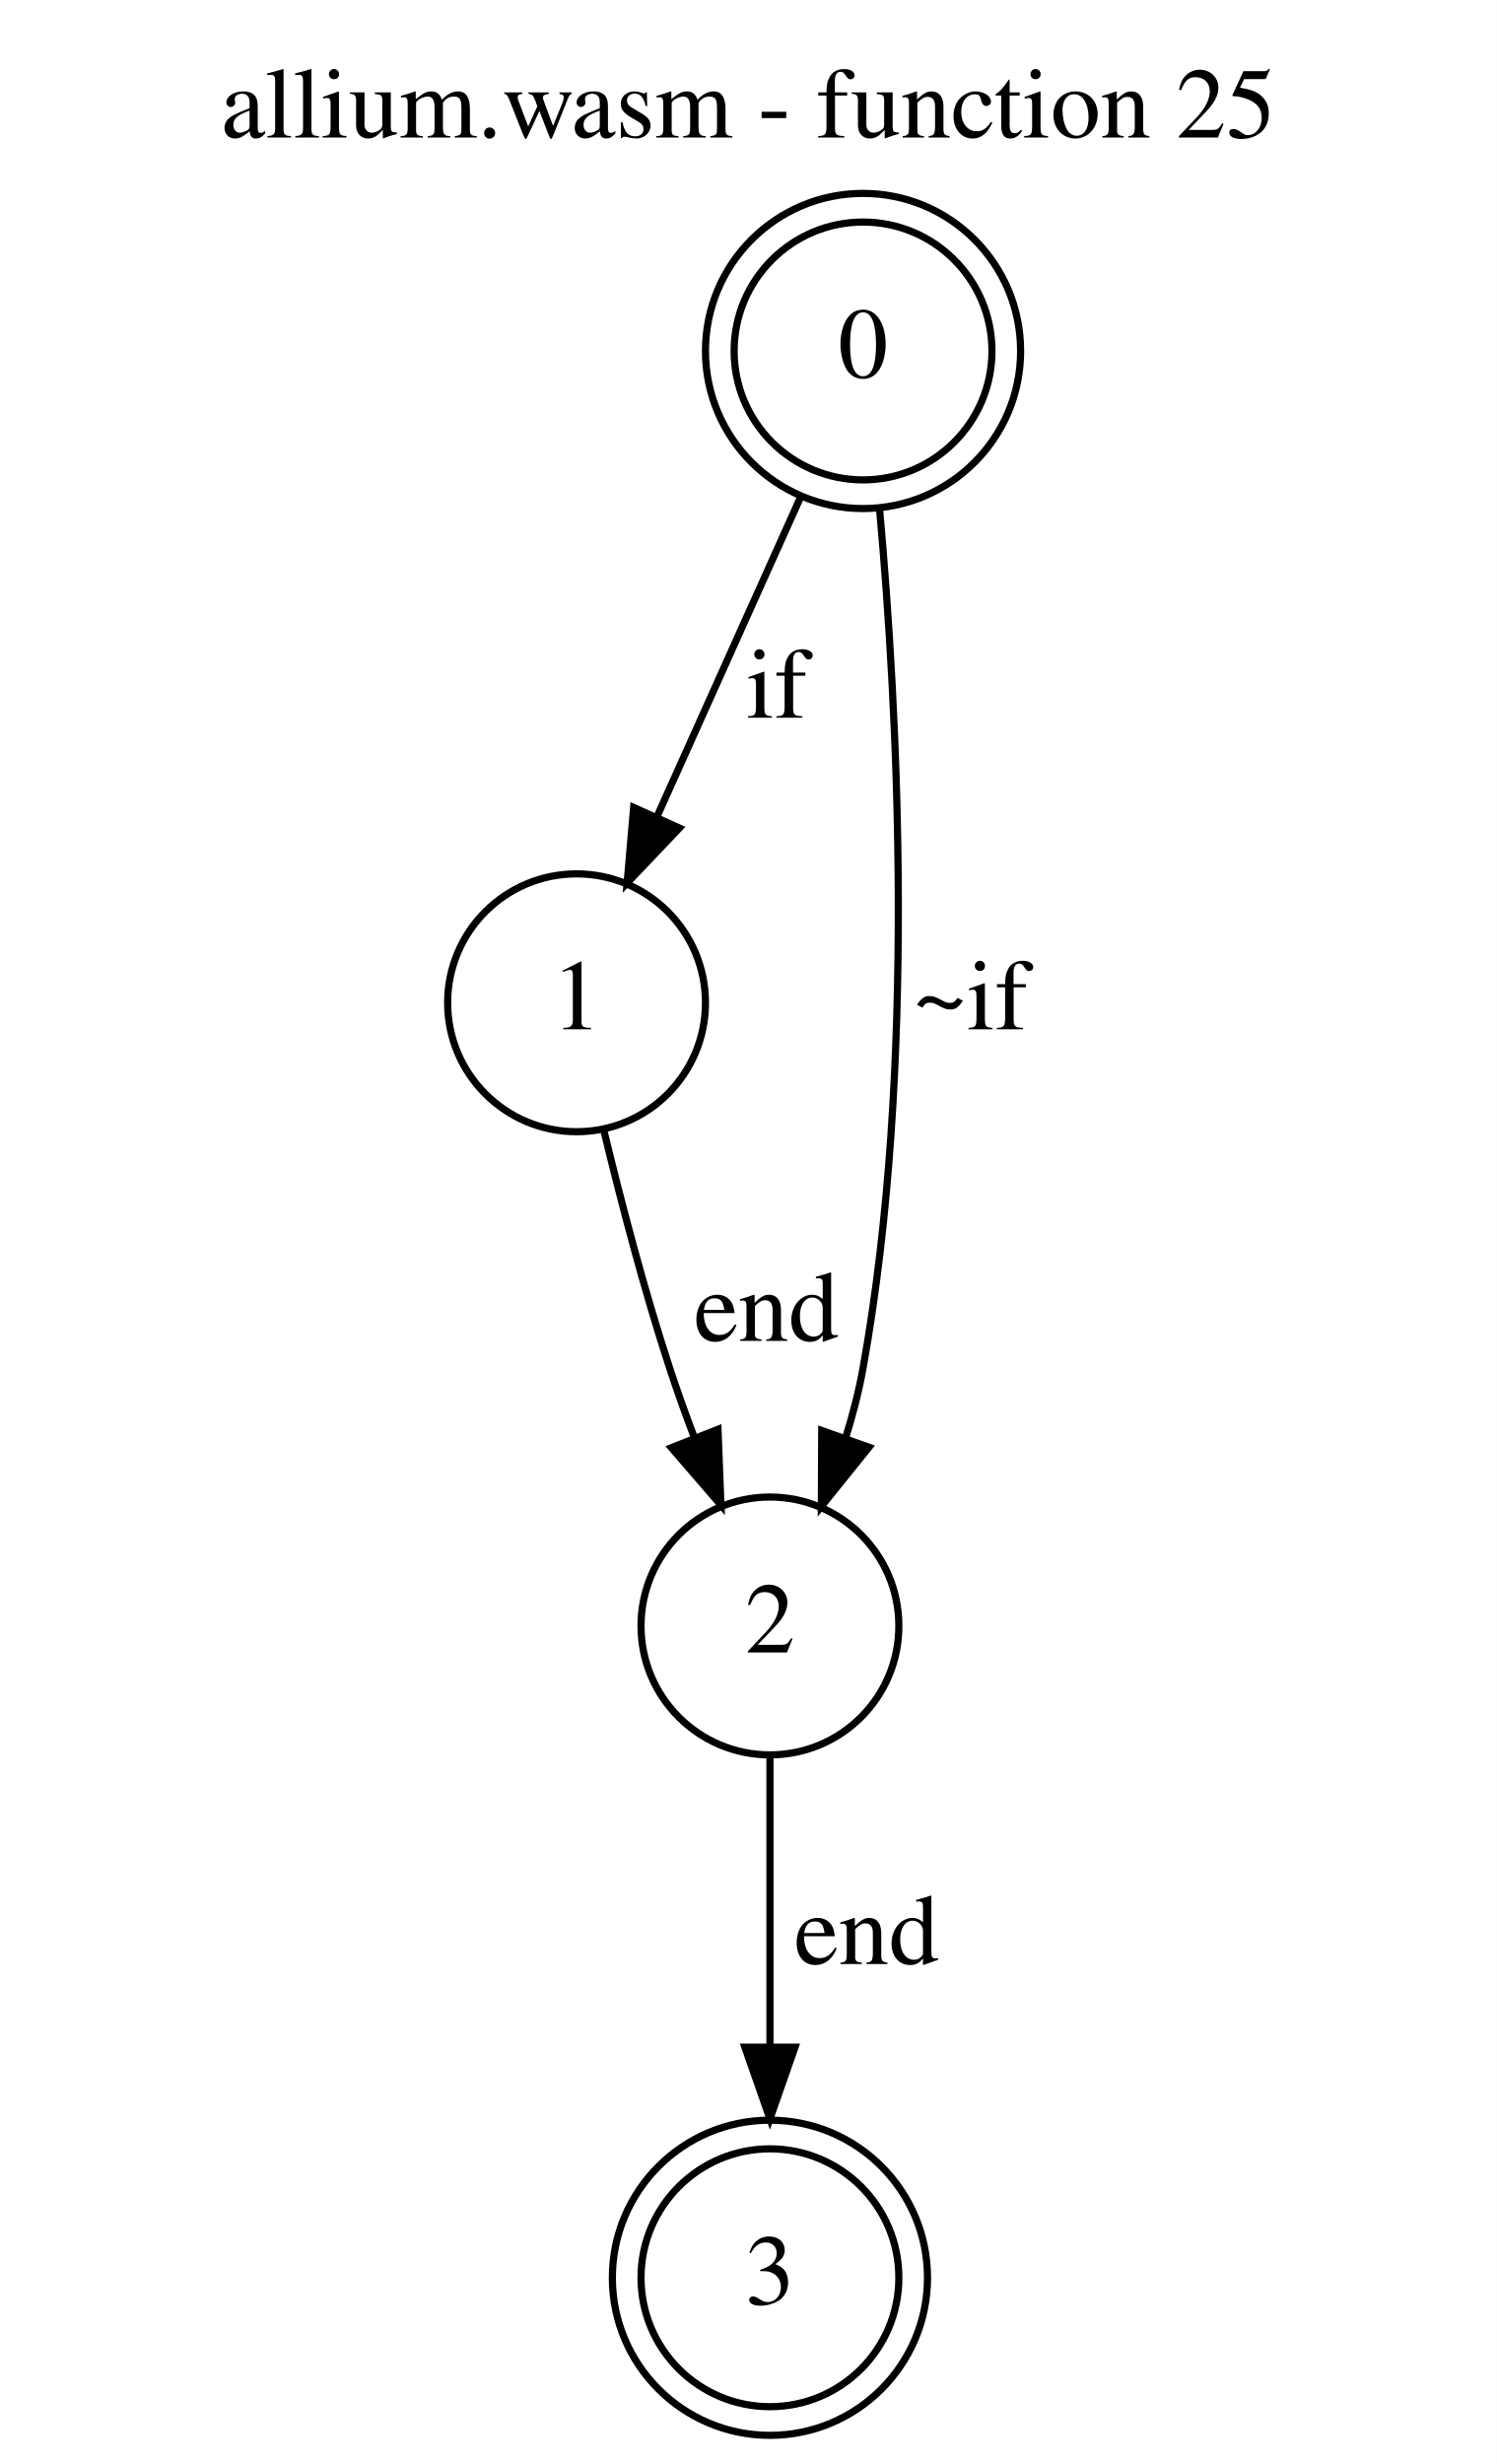
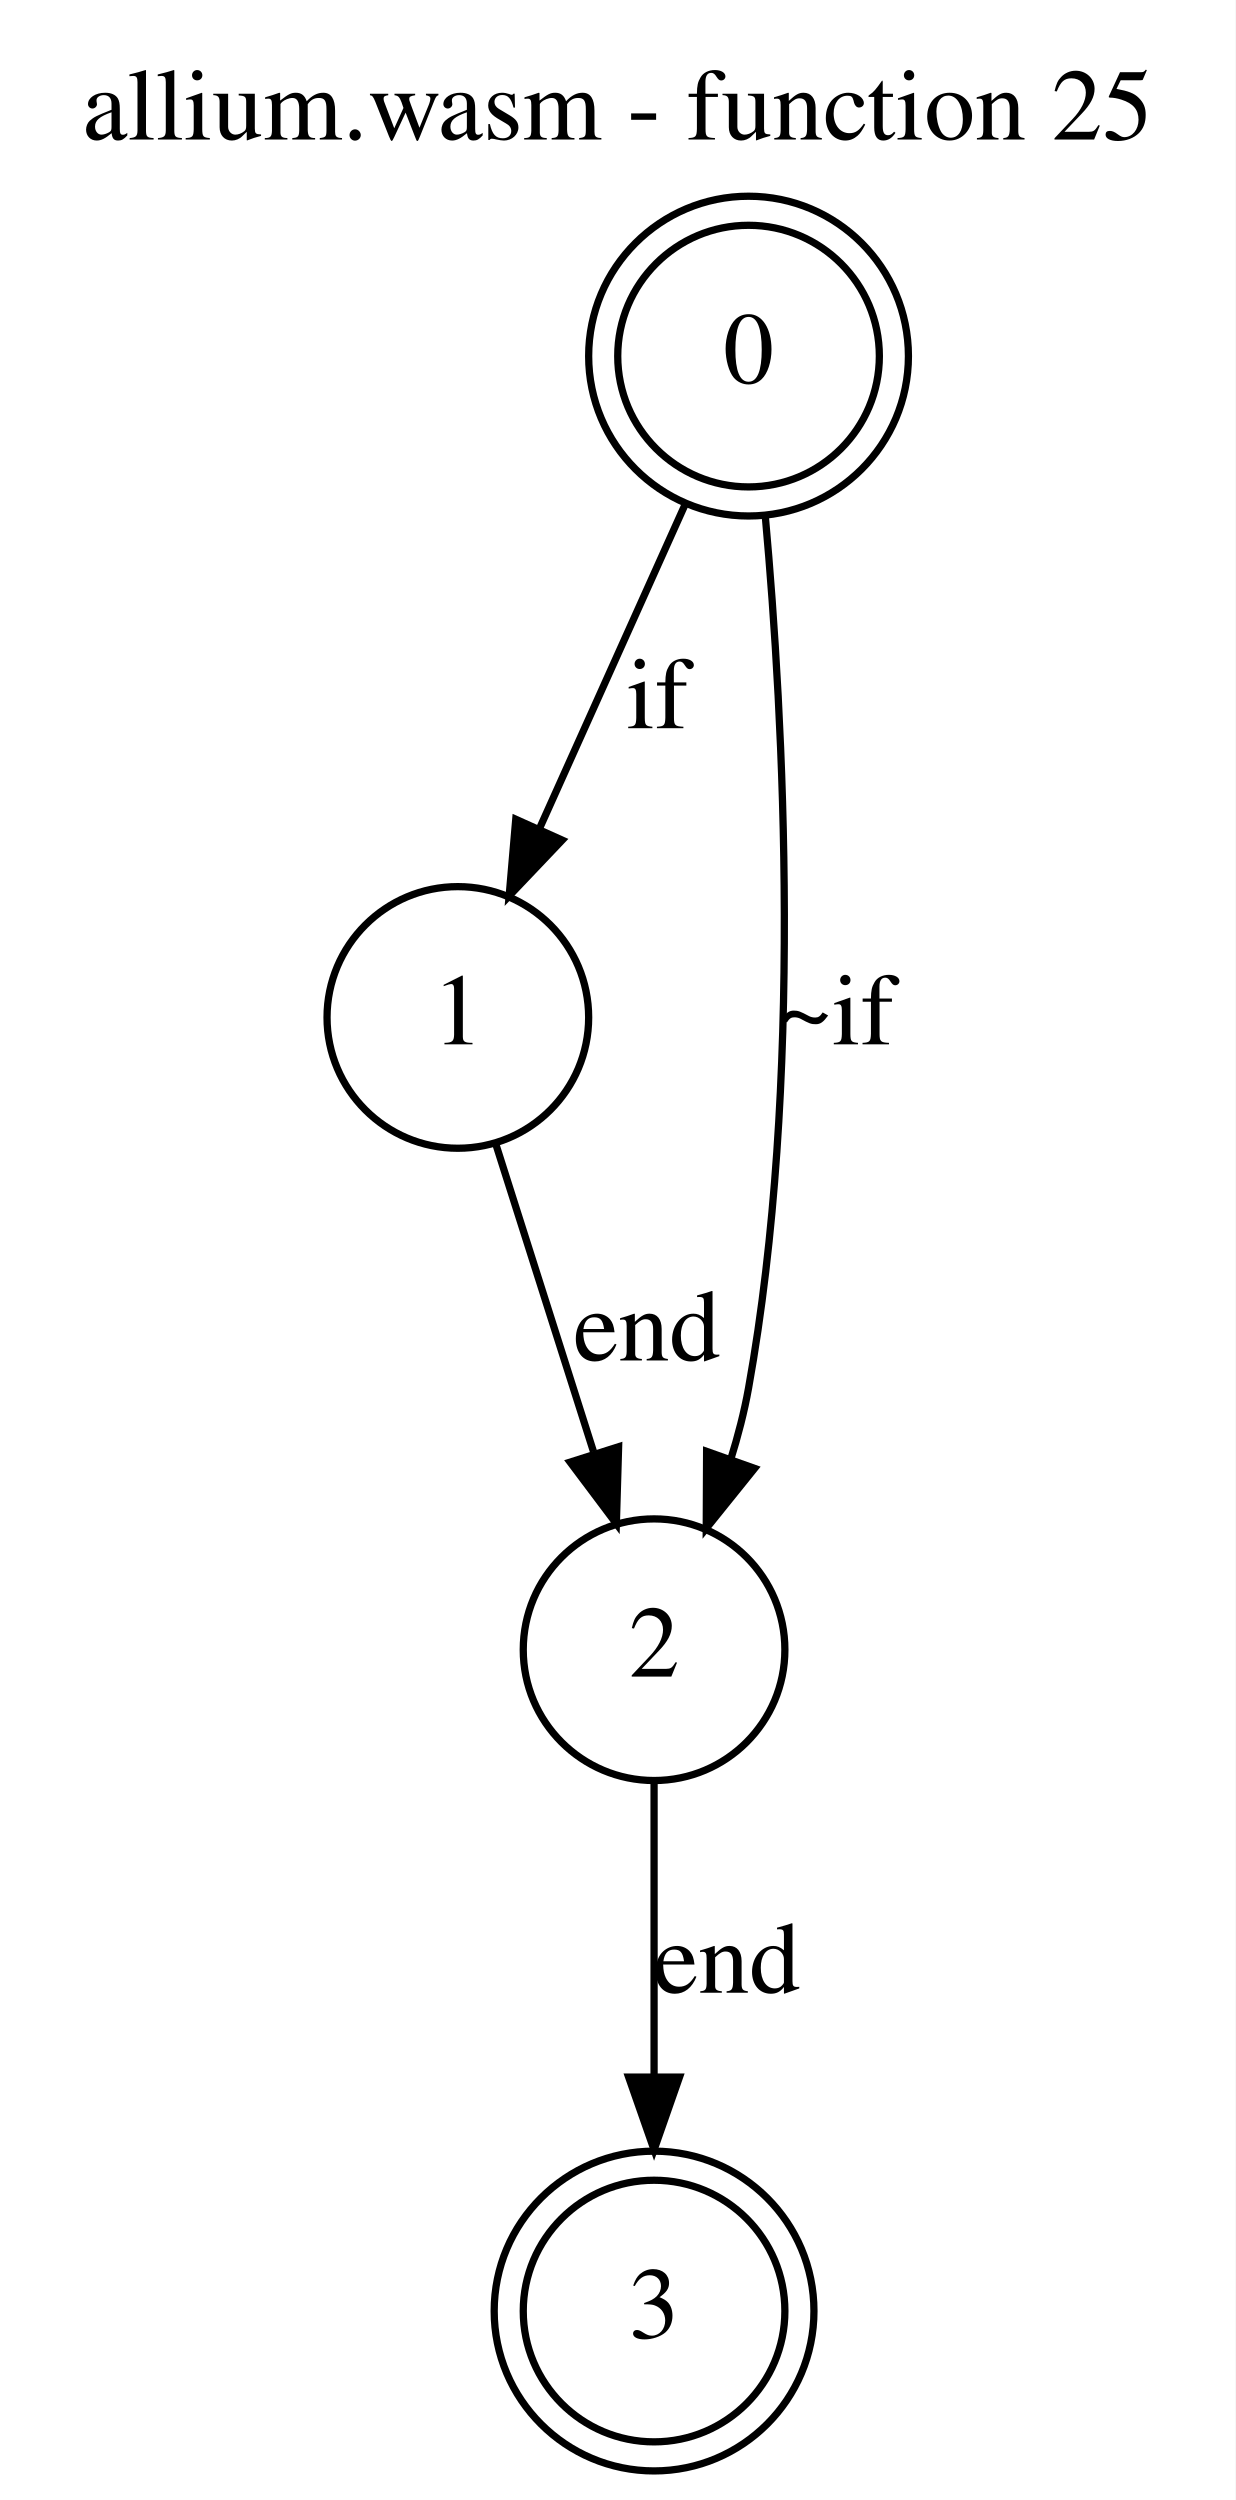
- <svg xmlns="http://www.w3.org/2000/svg" width="209pt" height="344pt" viewBox="0.00 0.00 209.00 344.00">
+ <svg xmlns="http://www.w3.org/2000/svg" width="170pt" height="344pt" viewBox="0.00 0.00 170.00 344.00">
  <g id="graph0" class="graph" transform="scale(1 1) rotate(0) translate(4 340)">
-     <polygon fill="white" stroke="transparent" points="-4,4 -4,-340 205,-340 205,4 -4,4" />
-     <text text-anchor="middle" x="100.5" y="-320.8" font-family="Times,serif" font-size="14.00">allium.wasm - function 25</text>
+     <polygon fill="white" stroke="transparent" points="-4,4 -4,-340 166,-340 166,4 -4,4" />
+     <text text-anchor="middle" x="81" y="-320.8" font-family="Times,serif" font-size="14.00">allium.wasm - function 25</text>
    <g id="node1" class="node">
-       <ellipse fill="none" stroke="black" cx="116.5" cy="-291" rx="18" ry="18" />
-       <ellipse fill="none" stroke="black" cx="116.5" cy="-291" rx="22" ry="22" />
-       <text text-anchor="middle" x="116.5" y="-287.3" font-family="Times,serif" font-size="14.00">0</text>
+       <ellipse fill="none" stroke="black" cx="99" cy="-291" rx="18" ry="18" />
+       <ellipse fill="none" stroke="black" cx="99" cy="-291" rx="22" ry="22" />
+       <text text-anchor="middle" x="99" y="-287.3" font-family="Times,serif" font-size="14.00">0</text>
    </g>
    <g id="node3" class="node">
-       <ellipse fill="none" stroke="black" cx="76.5" cy="-200" rx="18" ry="18" />
-       <text text-anchor="middle" x="76.5" y="-196.3" font-family="Times,serif" font-size="14.00">1</text>
+       <ellipse fill="none" stroke="black" cx="59" cy="-200" rx="18" ry="18" />
+       <text text-anchor="middle" x="59" y="-196.3" font-family="Times,serif" font-size="14.00">1</text>
    </g>
    <g id="edge1" class="edge">
-       <path fill="none" stroke="black" d="M107.82,-270.69C101.92,-257.56 94.06,-240.08 87.69,-225.9" />
-       <polygon fill="black" stroke="black" points="90.86,-224.4 83.56,-216.72 84.47,-227.27 90.86,-224.4" />
-       <text text-anchor="middle" x="104.5" y="-239.8" font-family="Times,serif" font-size="14.00">if</text>
+       <path fill="none" stroke="black" d="M90.32,-270.69C84.42,-257.56 76.56,-240.08 70.19,-225.9" />
+       <polygon fill="black" stroke="black" points="73.36,-224.4 66.06,-216.72 66.97,-227.27 73.36,-224.4" />
+       <text text-anchor="middle" x="86.5" y="-239.8" font-family="Times,serif" font-size="14.00">if</text>
    </g>
    <g id="node4" class="node">
-       <ellipse fill="none" stroke="black" cx="103.5" cy="-113" rx="18" ry="18" />
-       <text text-anchor="middle" x="103.5" y="-109.3" font-family="Times,serif" font-size="14.00">2</text>
+       <ellipse fill="none" stroke="black" cx="86" cy="-113" rx="18" ry="18" />
+       <text text-anchor="middle" x="86" y="-109.3" font-family="Times,serif" font-size="14.00">2</text>
    </g>
    <g id="edge2" class="edge">
-       <path fill="none" stroke="black" d="M118.82,-268.77C121.33,-240.99 124.03,-190.92 116.5,-149 115.92,-145.75 115.05,-142.4 114.03,-139.13" />
-       <polygon fill="black" stroke="black" points="117.33,-137.95 110.68,-129.69 110.73,-140.29 117.33,-137.95" />
-       <text text-anchor="middle" x="131.5" y="-196.3" font-family="Times,serif" font-size="14.00">~if</text>
+       <path fill="none" stroke="black" d="M101.32,-268.77C103.83,-240.99 106.53,-190.92 99,-149 98.42,-145.75 97.55,-142.4 96.53,-139.13" />
+       <polygon fill="black" stroke="black" points="99.83,-137.95 93.18,-129.69 93.23,-140.29 99.83,-137.95" />
+       <text text-anchor="middle" x="111" y="-196.3" font-family="Times,serif" font-size="14.00">~if</text>
    </g>
    <g id="node2" class="node">
-       <ellipse fill="none" stroke="black" cx="103.5" cy="-22" rx="18" ry="18" />
-       <ellipse fill="none" stroke="black" cx="103.5" cy="-22" rx="22" ry="22" />
-       <text text-anchor="middle" x="103.5" y="-18.3" font-family="Times,serif" font-size="14.00">3</text>
+       <ellipse fill="none" stroke="black" cx="86" cy="-22" rx="18" ry="18" />
+       <ellipse fill="none" stroke="black" cx="86" cy="-22" rx="22" ry="22" />
+       <text text-anchor="middle" x="86" y="-18.3" font-family="Times,serif" font-size="14.00">3</text>
    </g>
    <g id="edge3" class="edge">
-       <path fill="none" stroke="black" d="M80.31,-182.18C82.67,-172.41 85.92,-159.91 89.5,-149 90.54,-145.83 91.72,-142.53 92.95,-139.29" />
-       <polygon fill="black" stroke="black" points="96.25,-140.46 96.66,-129.87 89.74,-137.89 96.25,-140.46" />
-       <text text-anchor="middle" x="103" y="-152.8" font-family="Times,serif" font-size="14.00">end</text>
+       <path fill="none" stroke="black" d="M64.21,-182.61C68.02,-170.62 73.26,-154.09 77.66,-140.27" />
+       <polygon fill="black" stroke="black" points="81.12,-140.93 80.81,-130.34 74.45,-138.81 81.12,-140.93" />
+       <text text-anchor="middle" x="85" y="-152.8" font-family="Times,serif" font-size="14.00">end</text>
    </g>
    <g id="edge4" class="edge">
-       <path fill="none" stroke="black" d="M103.5,-94.84C103.5,-83.44 103.5,-68.13 103.5,-54.58" />
-       <polygon fill="black" stroke="black" points="107,-54.19 103.5,-44.19 100,-54.19 107,-54.19" />
-       <text text-anchor="middle" x="117" y="-65.8" font-family="Times,serif" font-size="14.00">end</text>
+       <path fill="none" stroke="black" d="M86,-94.84C86,-83.44 86,-68.13 86,-54.58" />
+       <polygon fill="black" stroke="black" points="89.5,-54.19 86,-44.19 82.5,-54.19 89.5,-54.19" />
+       <text text-anchor="middle" x="96" y="-65.8" font-family="Times,serif" font-size="14.00">end</text>
    </g>
  </g>
</svg>
